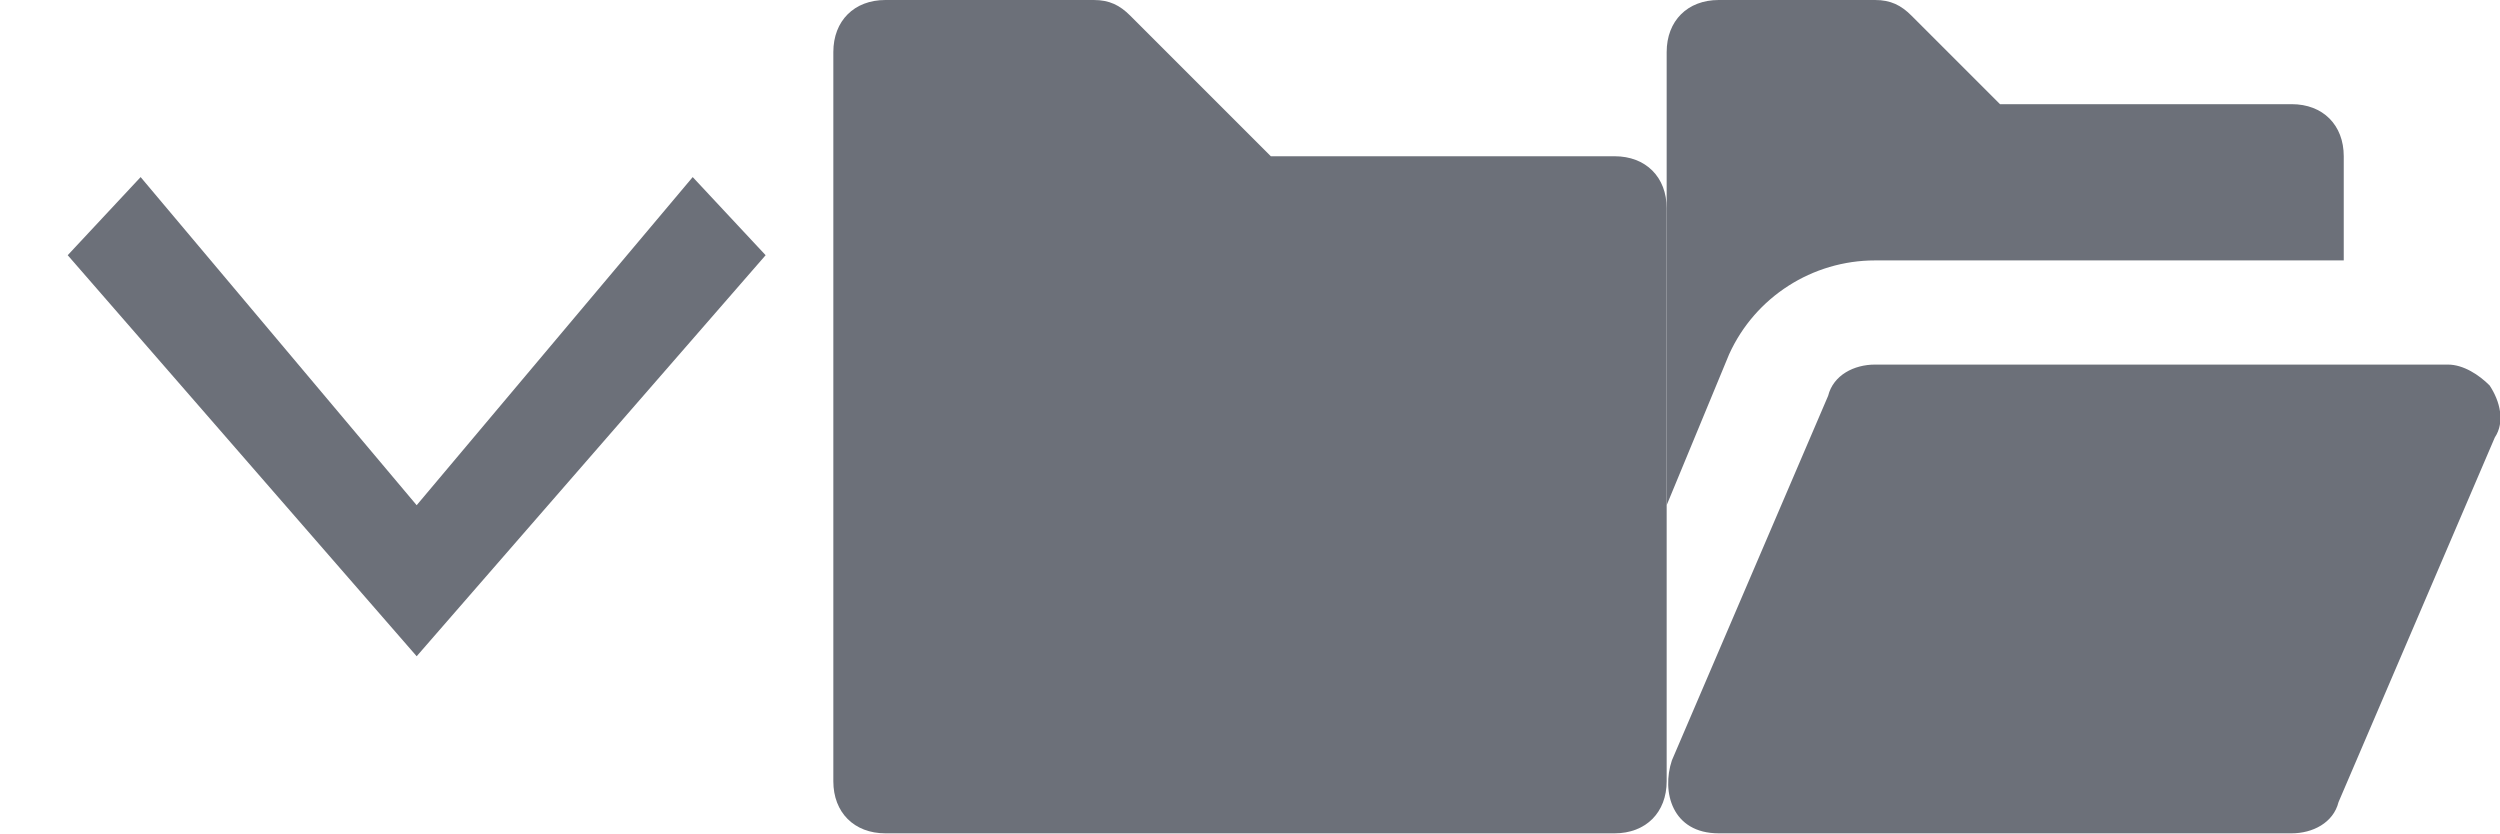
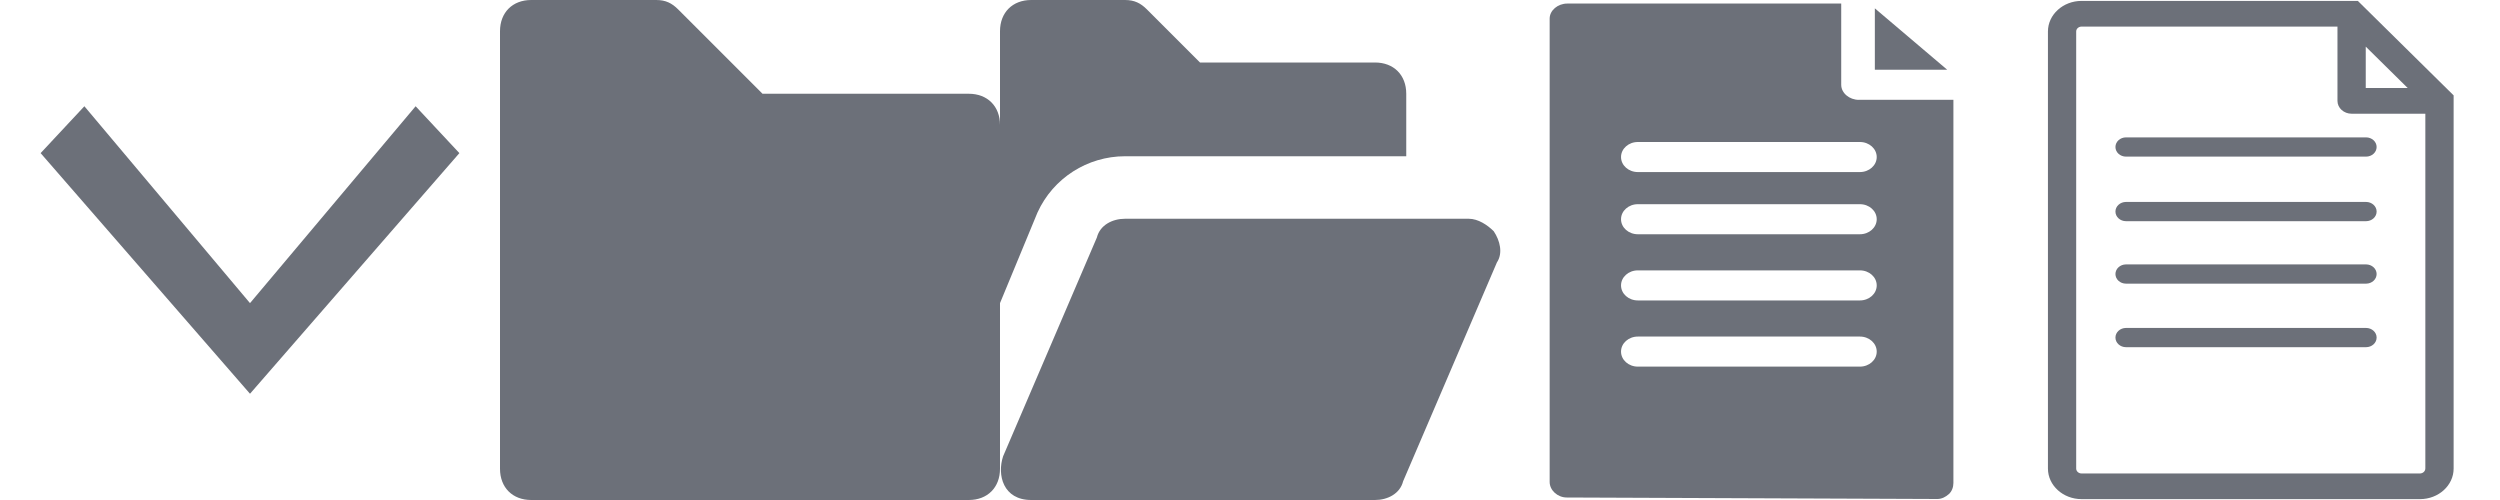
- <svg xmlns="http://www.w3.org/2000/svg" version="1.1" id="Layer_1" x="0px" y="0px" width="48px" height="16px" viewBox="0 0 48 16" enable-background="new 0 0 48 16" xml:space="preserve">
+ <svg xmlns="http://www.w3.org/2000/svg" version="1.1" id="Layer_1" x="0px" y="0px" width="80px" height="16px" viewBox="0 0 80 16" enable-background="new 0 0 80 16" xml:space="preserve">
  <g transform="translate(0, 0)">
    <polygon fill="#6c7079" points="8,12.6 1.3,4.9 2.7,3.4 8,9.7 13.3,3.4 14.7,4.9" />
  </g>
  <g transform="translate(16, 0)">
    <path fill="#6c7079" d="M15,3H8.4L5.7,0.3C5.5,0.1,5.3,0,5,0H1C0.4,0,0,0.4,0,1v14c0,0.6,0.4,1,1,1h14   c0.6,0,1-0.4,1-1V4C16,3.4,15.6,3,15,3z" />
  </g>
  <g transform="translate(32, 0)">
    <path fill="#6c7079" d="M15.8,7.4C15.6,7.2,15.3,7,15,7H4   C3.6,7,3.2,7.2,3.1,7.6l-3,7C-0.1,15.2,0.1,16,1,16h11   c0.4,0,0.8-0.2,0.9-0.6l3-7C16.1,8.1,16,7.7,15.8,7.4z" />
    <path fill="#6C7079" d="M1.2,6.8C1.7,5.7,2.8,5,4,5h9V3c0-0.6-0.4-1-1-1H6.4L4.7,0.3   C4.5,0.1,4.3,0,4,0H1C0.4,0,0,0.4,0,1v8.7L1.2,6.8z" />
  </g>
+   <g transform="translate(48, 0)">
+     <path fill="#6c7079" d="m11.481,3.195c-0.297,0 -0.562,-0.215 -0.562,-0.481l0,-2.6l-8.768,0c-0.297,   0 -0.562,0.215 -0.562,0.481l0,14.828c0,0.265 0.252,0.497 0.549,0.497l11.855,0.048c0.001,   0 0.001,0 0.001,0c0.143,0 0.268,-0.067 0.369,-0.157c0.101,-0.09 0.146,-0.229 0.146,-0.357l0,   -12.26l-3.027,0l-0,0zm0.036,8.537l-7.106,0c-0.297,0 -0.538,-0.215 -0.538,-0.481s0.241,   -0.481 0.538,-0.481l7.106,0c0.297,0 0.538,0.215 0.538,0.481s-0.241,0.481 -0.538,0.481zm0,   -2.118l-7.106,0c-0.297,0 -0.538,-0.215 -0.538,-0.481s0.241,-0.481 0.538,-0.481l7.106,0c0.297,   0 0.538,0.215 0.538,0.481s-0.241,0.481 -0.538,0.481zm0,-2.118l-7.106,0c-0.297,0 -0.538,   -0.215 -0.538,-0.481s0.241,-0.481 0.538,-0.481l7.106,0c0.297,0 0.538,0.215 0.538,0.481s-0.241,   0.481 -0.538,0.481zm0,-1.99l-7.106,0c-0.297,0 -0.538,-0.215 -0.538,-0.481s0.241,-0.481 0.538,   -0.481l7.106,0c0.297,0 0.538,0.215 0.538,0.481s-0.241,0.481 -0.538,0.481zm2.794,-3.274l-2.316,   0l0,-1.965l2.316,1.965z" />
+   </g>
+   <g transform="translate(64, 0)">
+     <path stroke="null" fill="#6c7079" d="m11.45,0.029l-8.839,0c-0.594,0 -1.077,0.439 -1.077,0.978l0,13.987c0,0.539 0.483,0.978 1.077,0.978l10.828,0c0.594,0 1.077,-0.438 1.077,-0.978l0,-11.942l-3.065,-3.023zm0.254,1.463l1.343,1.325l-1.343,0l0,-1.325zm1.906,13.502c0,0.086 -0.078,0.157 -0.173,0.157l-10.827,0c-0.095,0 -0.172,-0.071 -0.172,-0.157l0,-13.987c0,-0.086 0.077,-0.156 0.172,-0.156l8.189,0l0,2.378c0,0.226 0.203,0.41 0.453,0.41l2.359,0l0,11.356zm-9.577,-10.598l7.68,0c0.187,0 0.339,0.138 0.339,0.308c0,0.17 -0.152,0.308 -0.339,0.308l-7.68,0c-0.187,0 -0.339,-0.138 -0.339,-0.308c0,-0.17 0.152,-0.308 0.339,-0.308zm8.019,2.374c0,0.17 -0.152,0.308 -0.339,0.308l-7.68,0c-0.187,0 -0.339,-0.138 -0.339,-0.308s0.152,-0.308 0.339,-0.308l7.68,0c0.187,0 0.339,0.138 0.339,0.308zm0,1.999c0,0.17 -0.152,0.308 -0.339,0.308l-7.68,0c-0.187,0 -0.339,-0.138 -0.339,-0.308s0.152,-0.308 0.339,-0.308l7.68,0c0.187,0 0.339,0.138 0.339,0.308zm0,2.033c0,0.17 -0.152,0.308 -0.339,0.308l-7.68,0c-0.187,0 -0.339,-0.138 -0.339,-0.308s0.152,-0.308 0.339,-0.308l7.68,0c0.187,0 0.339,0.138 0.339,0.308z" />
+   </g>
</svg>
